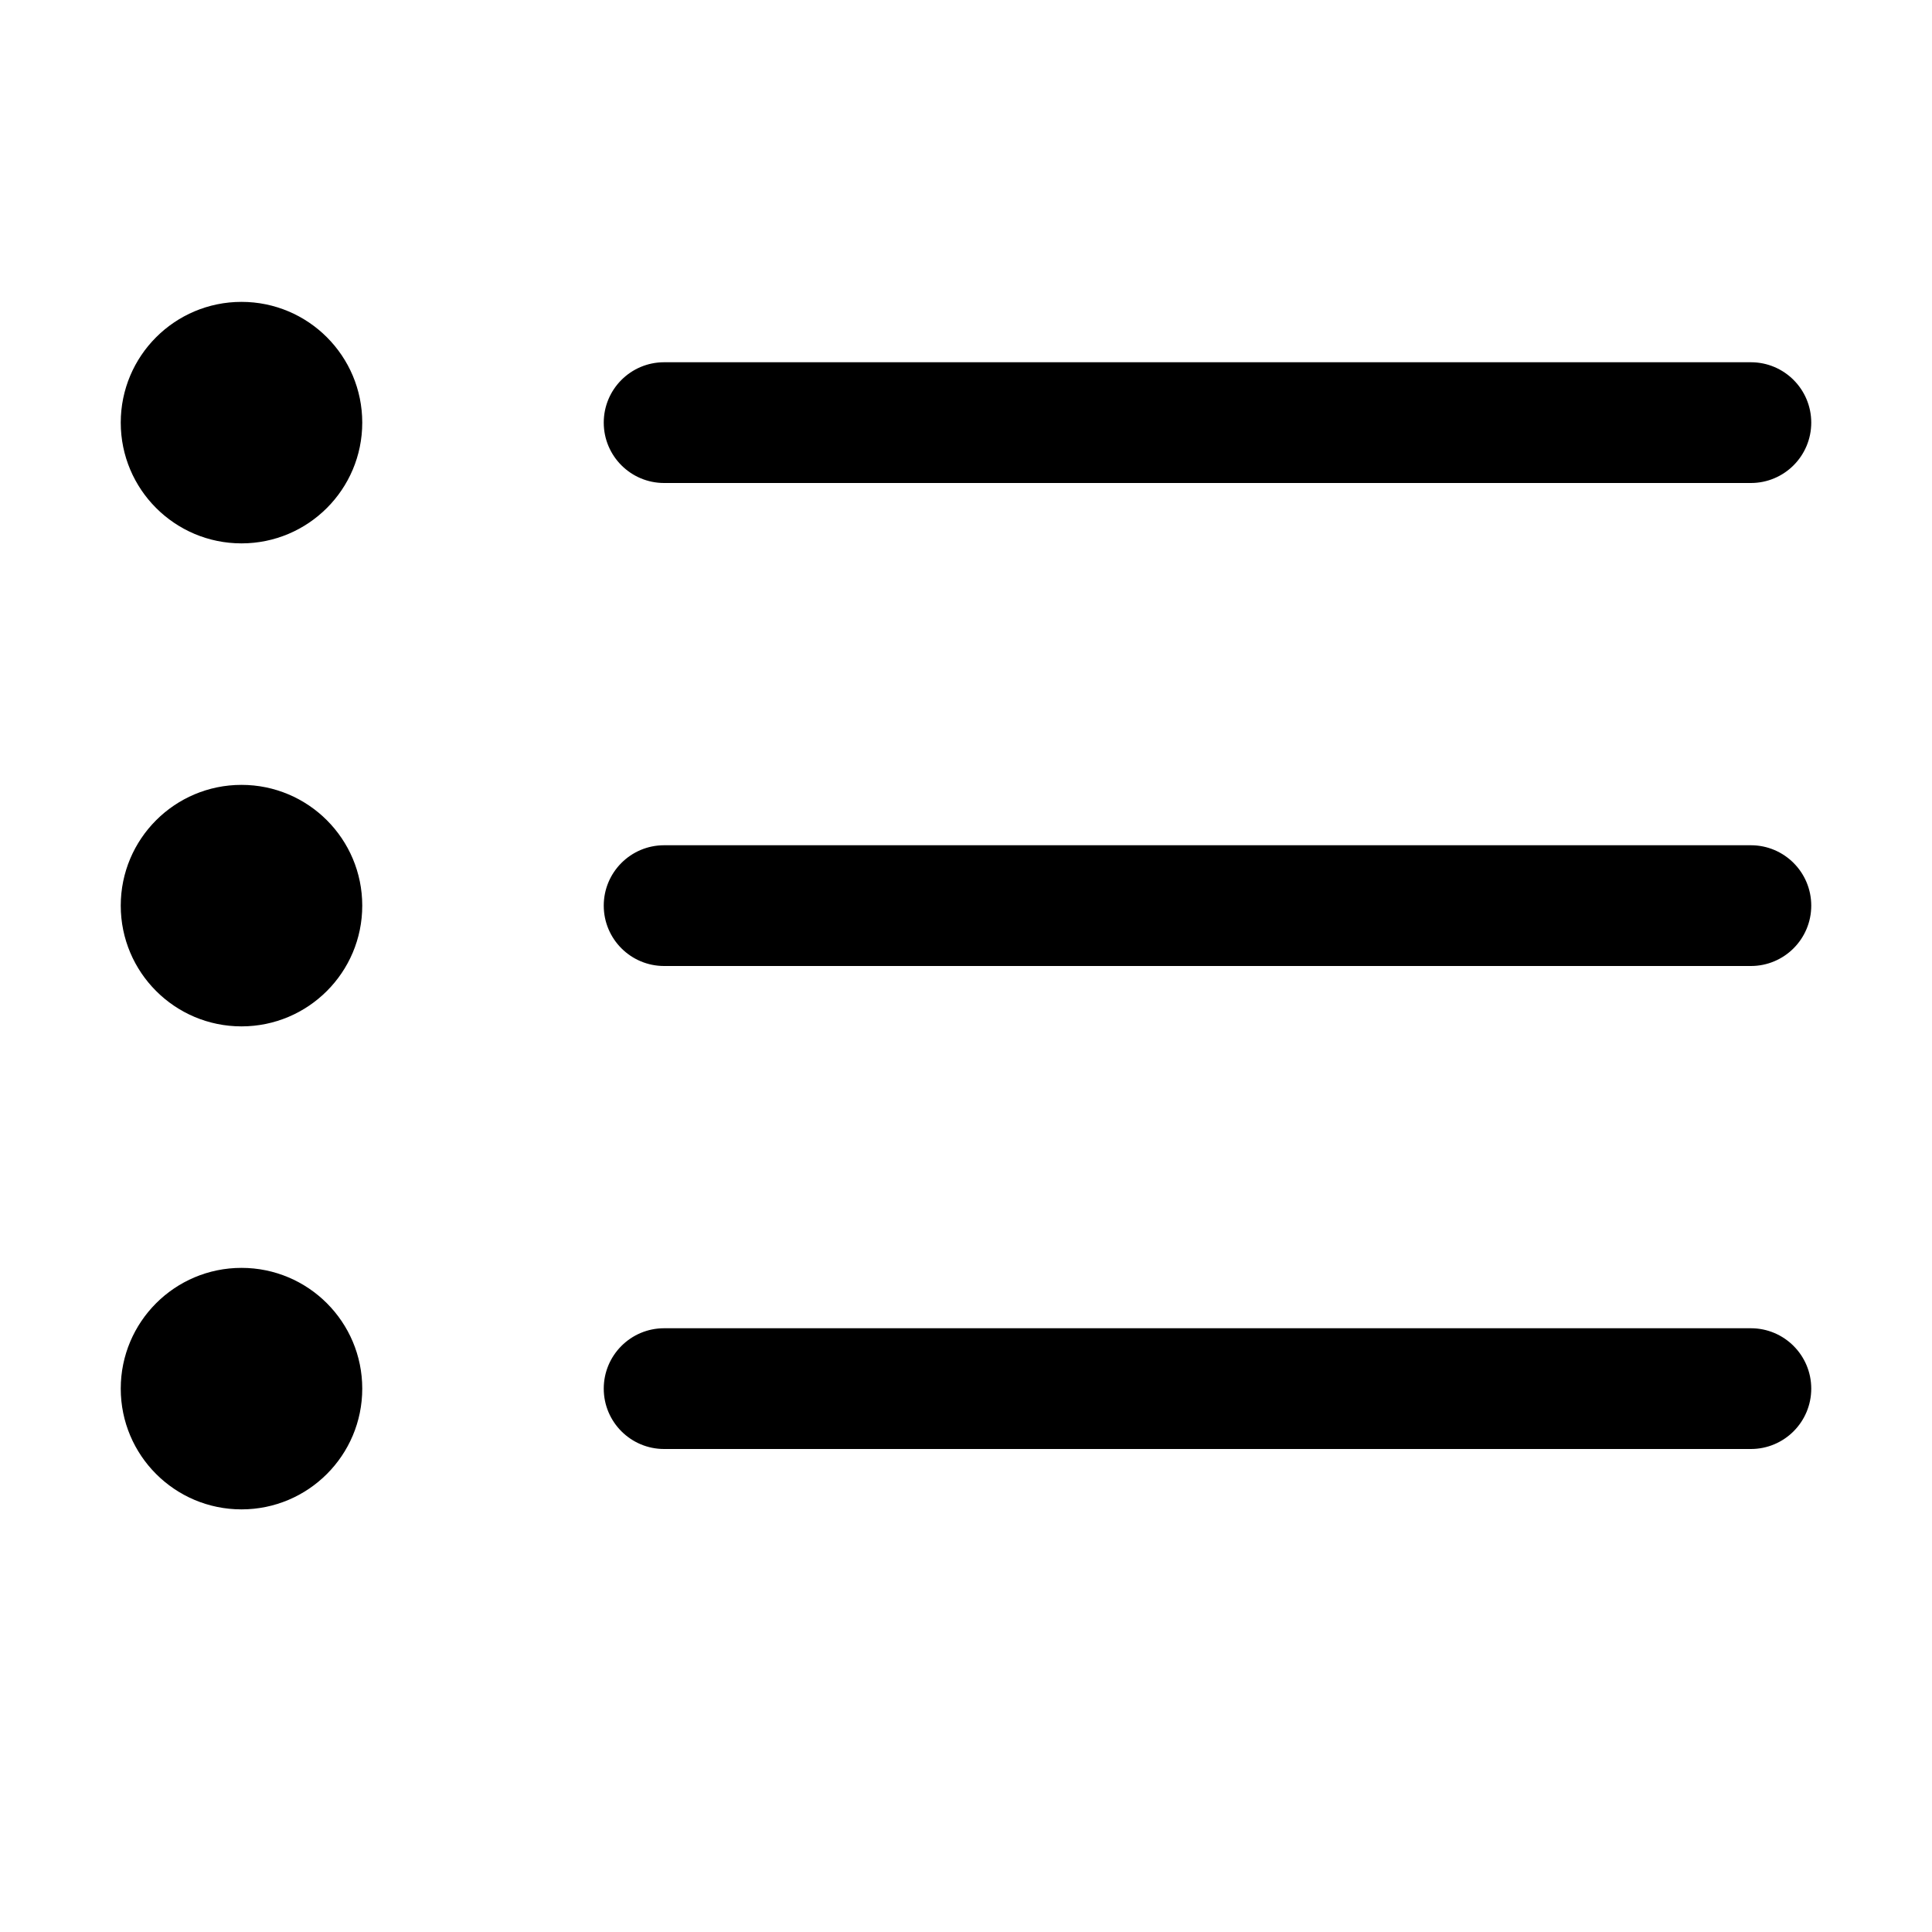
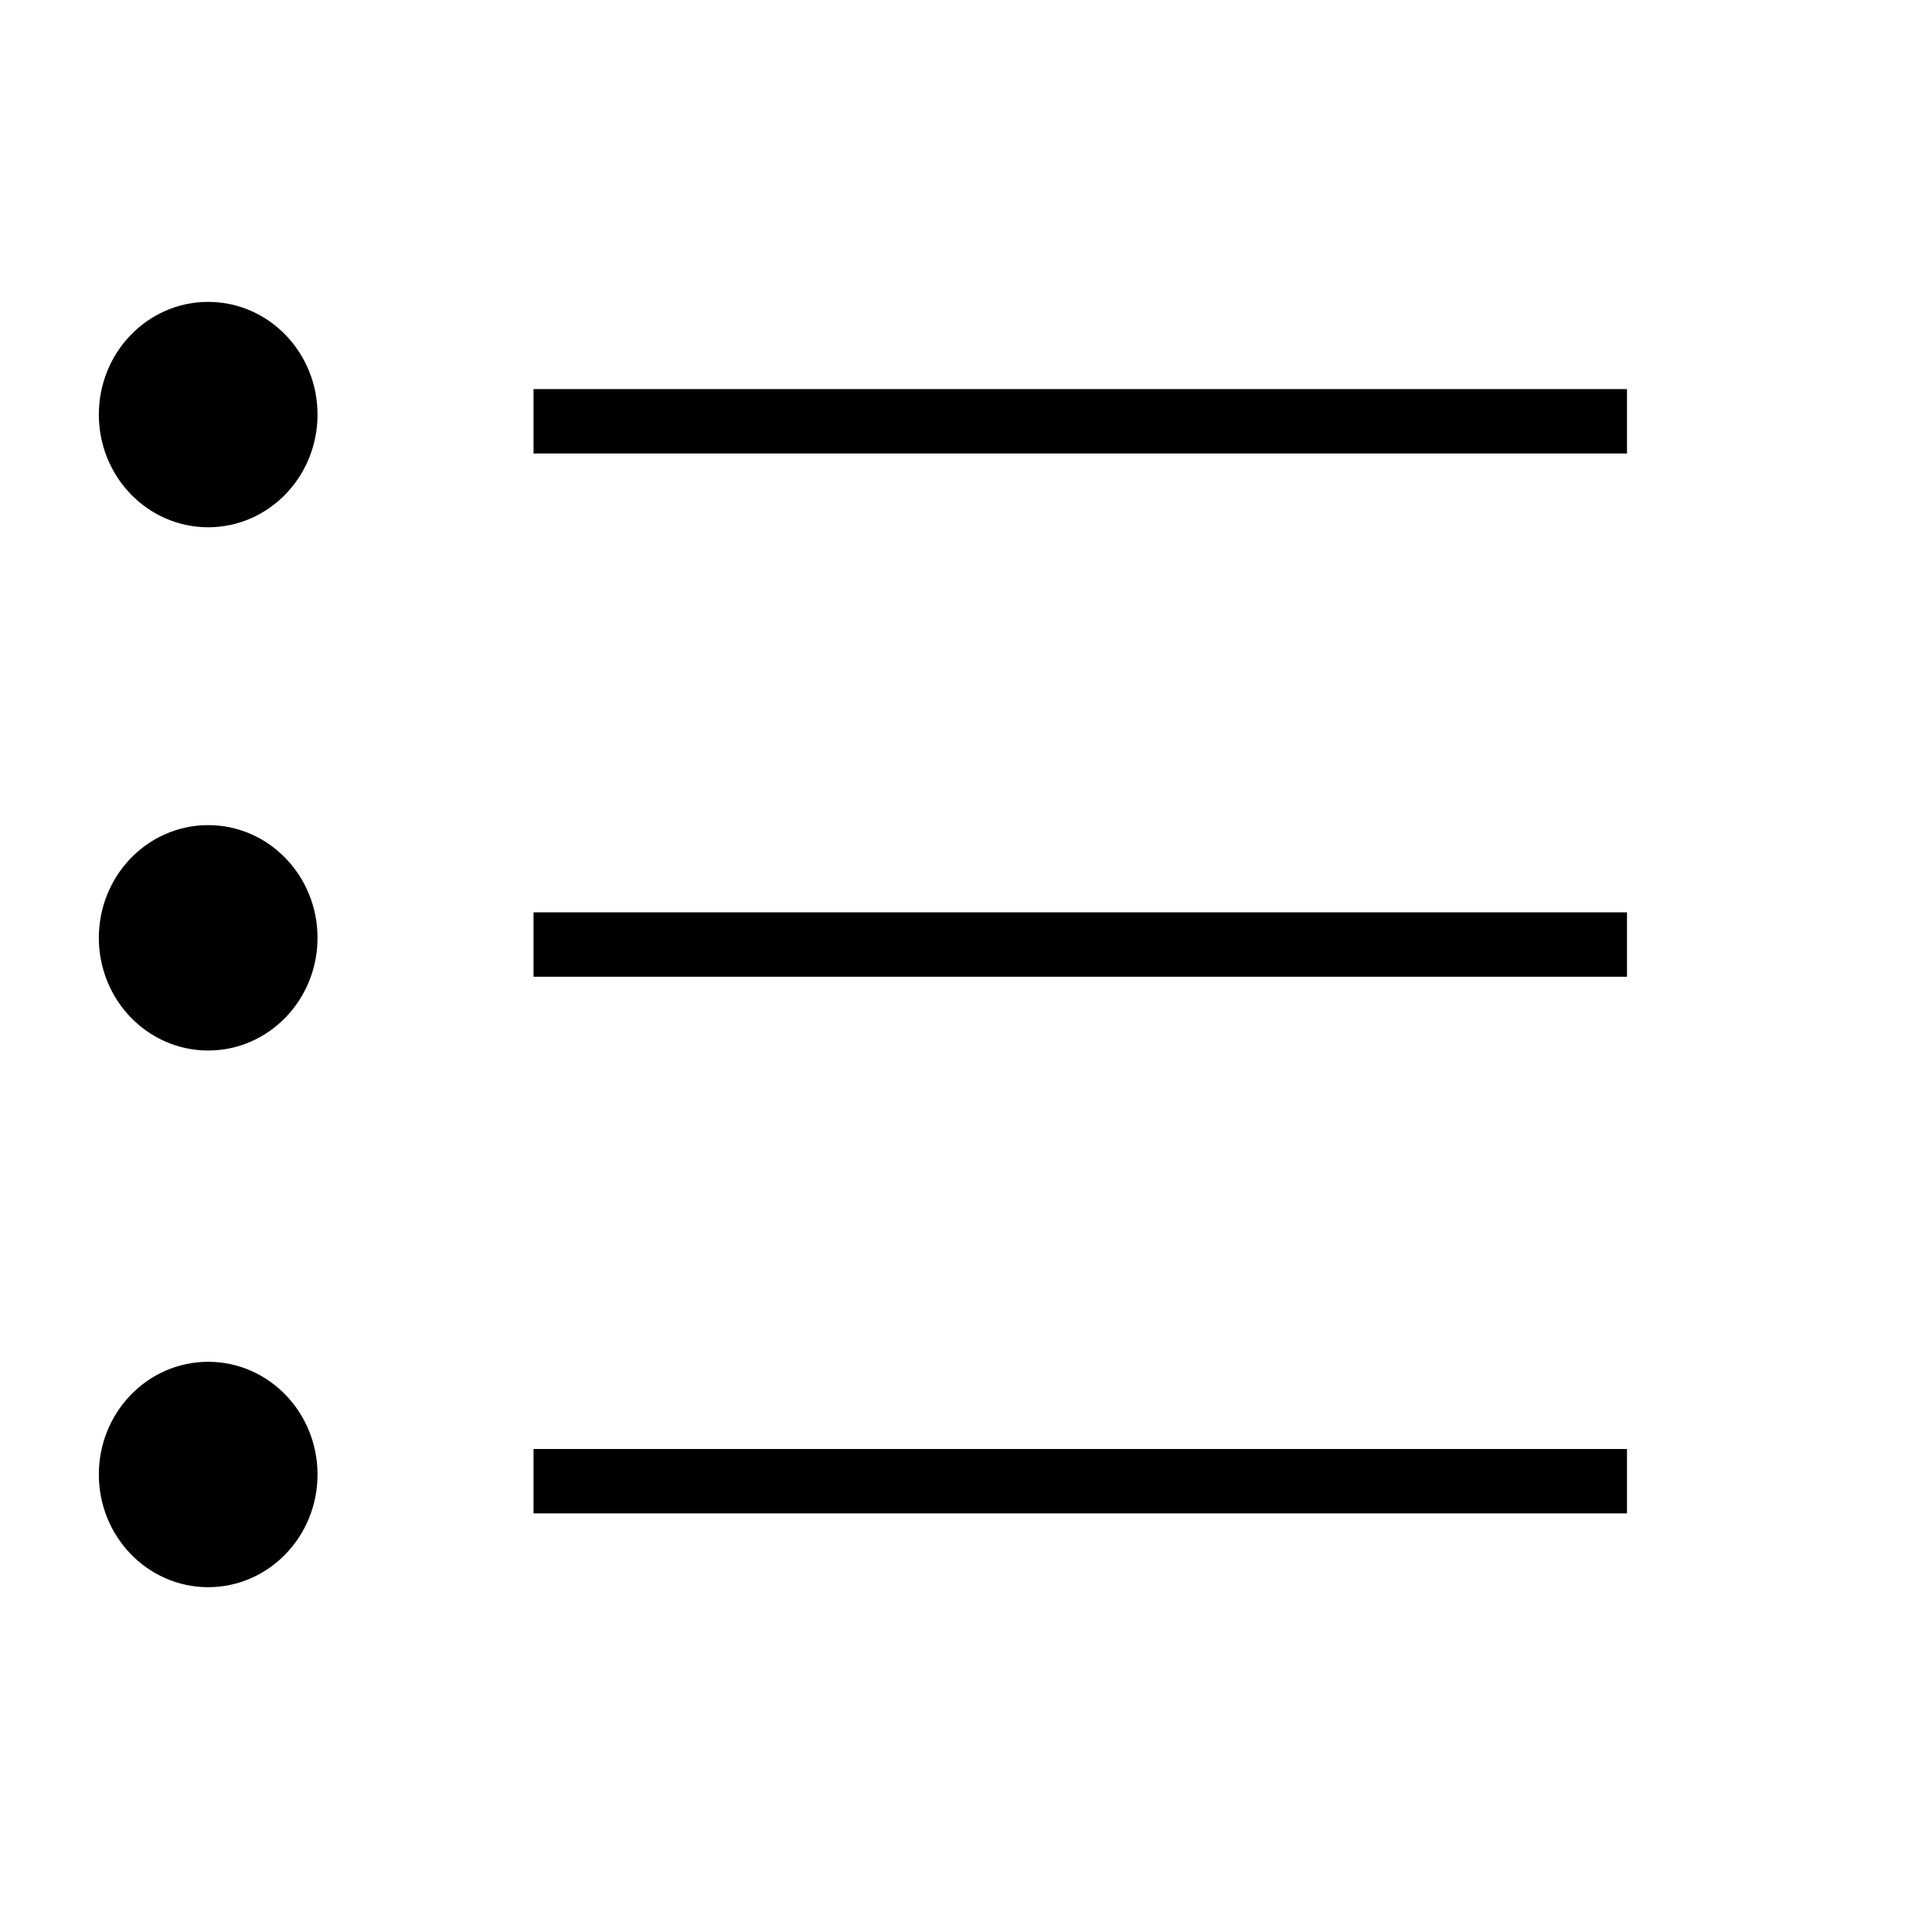
- <svg xmlns="http://www.w3.org/2000/svg" width="16" height="16" fill="currentColor" class="bi bi-list-ul" viewBox="0 0 16 16">
-   <path fill-rule="evenodd" d="M5 11.5a.5.5 0 0 1 .5-.5h9a.5.5 0 0 1 0 1h-9a.5.5 0 0 1-.5-.5m0-4a.5.5 0 0 1 .5-.5h9a.5.5 0 0 1 0 1h-9a.5.5 0 0 1-.5-.5m0-4a.5.5 0 0 1 .5-.5h9a.5.5 0 0 1 0 1h-9a.5.5 0 0 1-.5-.5m-3 1a1 1 0 1 0 0-2 1 1 0 0 0 0 2m0 4a1 1 0 1 0 0-2 1 1 0 0 0 0 2m0 4a1 1 0 1 0 0-2 1 1 0 0 0 0 2" />
+ <svg xmlns="http://www.w3.org/2000/svg" width="600" height="600">
+   <g>
+     <line id="svg_66" y2="130.833" x2="505.278" y1="130.833" x1="165.695" stroke-width="20" stroke="#000" fill="none" />
+     <ellipse ry="25" rx="23.958" id="svg_67" cy="128.75" cx="64.653" stroke-width="20" stroke="#000000" fill="#000000" />
+     <line id="svg_68" y2="293.333" x2="505.278" y1="293.333" x1="165.695" stroke-width="20" stroke="#000" fill="none" />
+     <ellipse ry="25" rx="23.958" id="svg_69" cy="291.25" cx="64.653" stroke-width="20" stroke="#000000" fill="#000000" />
+     <line id="svg_70" y2="460" x2="505.278" y1="460" x1="165.695" stroke-width="20" stroke="#000" fill="none" />
+     <ellipse ry="25" rx="23.958" id="svg_71" cy="457.917" cx="64.653" stroke-width="20" stroke="#000000" fill="#000000" />
+   </g>
</svg>
